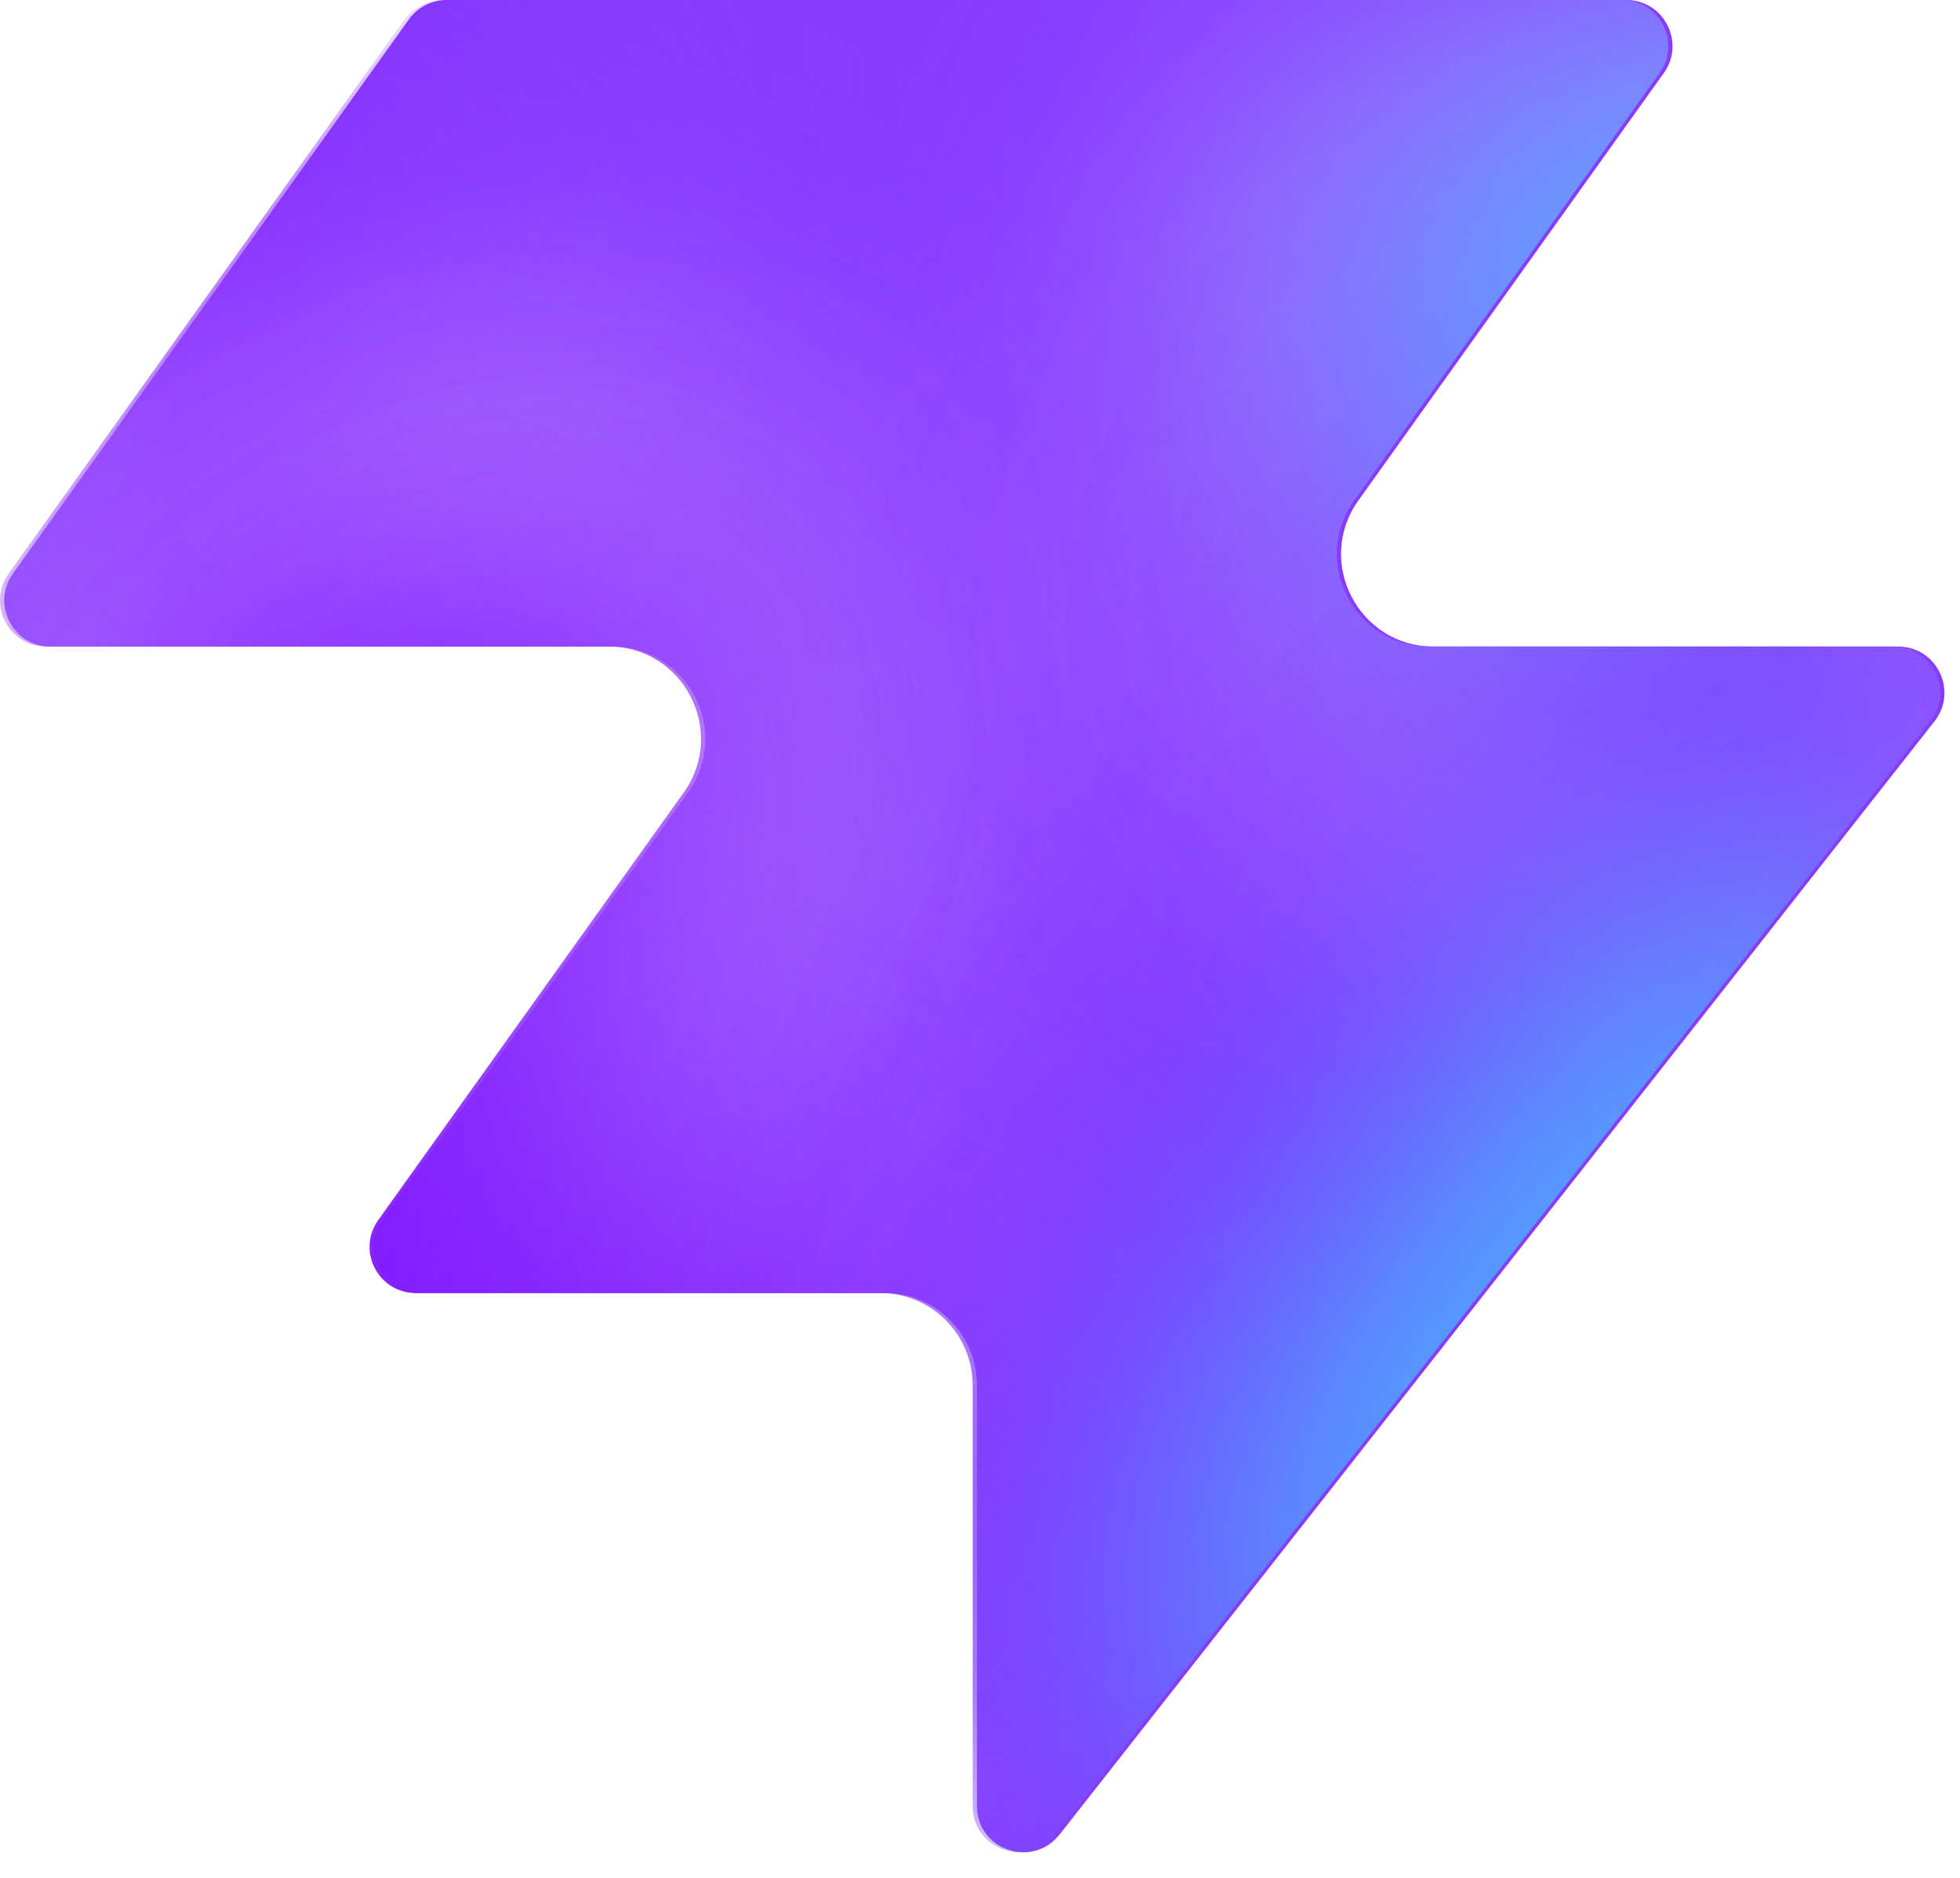
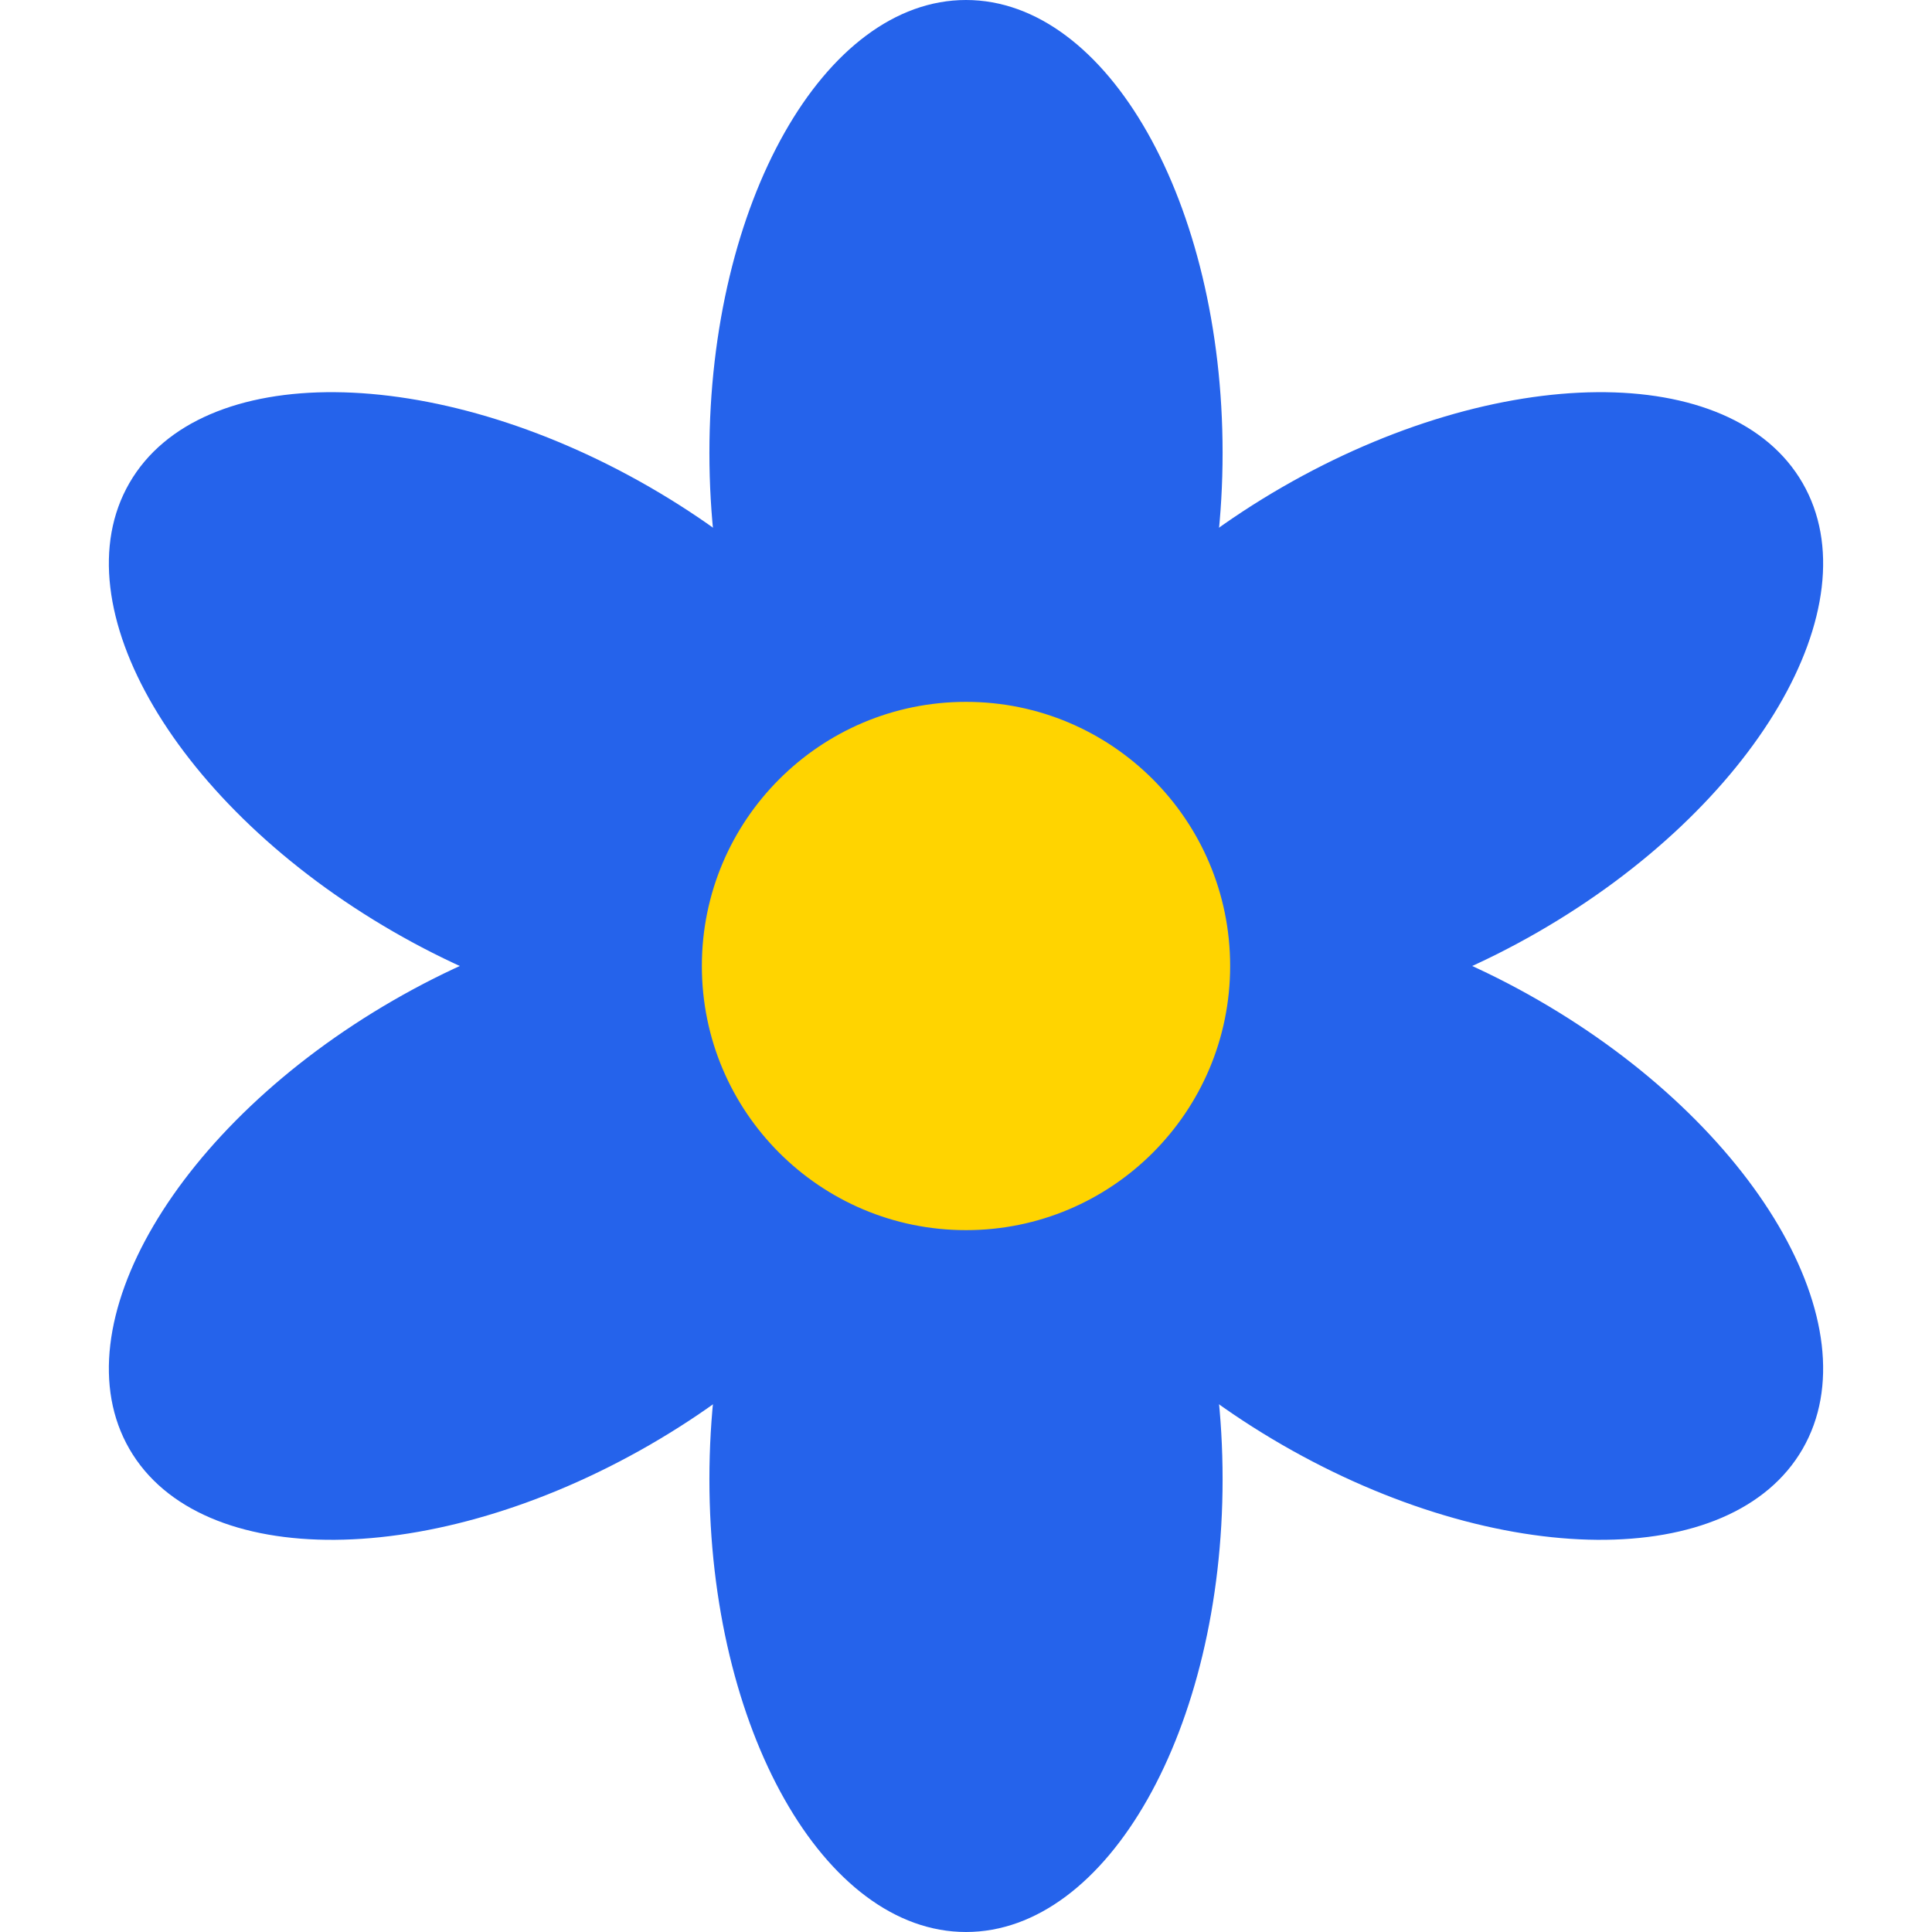
- <svg xmlns="http://www.w3.org/2000/svg" width="48" height="46" fill="none" viewBox="0 0 48 46">
-   <path fill="#863bff" d="M25.946 44.938c-.664.845-2.021.375-2.021-.698V33.937a2.26 2.26 0 0 0-2.262-2.262H10.287c-.92 0-1.456-1.04-.92-1.788l7.48-10.471c1.07-1.497 0-3.578-1.842-3.578H1.237c-.92 0-1.456-1.04-.92-1.788L10.013.474c.214-.297.556-.474.92-.474h28.894c.92 0 1.456 1.04.92 1.788l-7.48 10.471c-1.07 1.498 0 3.579 1.842 3.579h11.377c.943 0 1.473 1.088.89 1.83L25.947 44.94z" style="fill:#863bff;fill:color(display-p3 .525 .23 1);fill-opacity:1" />
-   <mask id="a" width="48" height="46" x="0" y="0" maskUnits="userSpaceOnUse" style="mask-type:alpha">
-     <path fill="#000" d="M25.842 44.938c-.664.844-2.021.375-2.021-.698V33.937a2.26 2.26 0 0 0-2.262-2.262H10.183c-.92 0-1.456-1.04-.92-1.788l7.48-10.471c1.07-1.498 0-3.579-1.842-3.579H1.133c-.92 0-1.456-1.04-.92-1.787L9.91.473c.214-.297.556-.474.92-.474h28.894c.92 0 1.456 1.04.92 1.788l-7.48 10.471c-1.07 1.498 0 3.578 1.842 3.578h11.377c.943 0 1.473 1.088.89 1.832L25.843 44.94z" style="fill:#000;fill-opacity:1" />
-   </mask>
-   <g mask="url(#a)">
-     <g filter="url(#b)">
-       <ellipse cx="5.508" cy="14.704" fill="#ede6ff" rx="5.508" ry="14.704" style="fill:#ede6ff;fill:color(display-p3 .927 .903 1);fill-opacity:1" transform="matrix(.00324 1 1 -.00324 -4.47 31.516)" />
+ <svg xmlns="http://www.w3.org/2000/svg" viewBox="0 0 64 64">
+   <g transform="translate(32 32)">
+     <g fill="#2563EB">
+       <ellipse cx="0" cy="-17" rx="8.5" ry="15" />
+       <ellipse cx="0" cy="-17" rx="8.5" ry="15" transform="rotate(60)" />
+       <ellipse cx="0" cy="-17" rx="8.5" ry="15" transform="rotate(120)" />
+       <ellipse cx="0" cy="-17" rx="8.5" ry="15" transform="rotate(180)" />
+       <ellipse cx="0" cy="-17" rx="8.5" ry="15" transform="rotate(240)" />
+       <ellipse cx="0" cy="-17" rx="8.5" ry="15" transform="rotate(300)" />
    </g>
-     <g filter="url(#c)">
-       <ellipse cx="10.399" cy="29.851" fill="#ede6ff" rx="10.399" ry="29.851" style="fill:#ede6ff;fill:color(display-p3 .927 .903 1);fill-opacity:1" transform="matrix(.00324 1 1 -.00324 -39.328 7.883)" />
-     </g>
-     <g filter="url(#d)">
-       <ellipse cx="5.508" cy="30.487" fill="#7e14ff" rx="5.508" ry="30.487" style="fill:#7e14ff;fill:color(display-p3 .492 .077 1);fill-opacity:1" transform="rotate(89.814 -25.913 -14.639)scale(1 -1)" />
-     </g>
-     <g filter="url(#e)">
-       <ellipse cx="5.508" cy="30.599" fill="#7e14ff" rx="5.508" ry="30.599" style="fill:#7e14ff;fill:color(display-p3 .492 .077 1);fill-opacity:1" transform="rotate(89.814 -32.644 -3.334)scale(1 -1)" />
-     </g>
-     <g filter="url(#f)">
-       <ellipse cx="5.508" cy="30.599" fill="#7e14ff" rx="5.508" ry="30.599" style="fill:#7e14ff;fill:color(display-p3 .492 .077 1);fill-opacity:1" transform="matrix(.00324 1 1 -.00324 -34.34 30.47)" />
-     </g>
-     <g filter="url(#g)">
-       <ellipse cx="14.072" cy="22.078" fill="#ede6ff" rx="14.072" ry="22.078" style="fill:#ede6ff;fill:color(display-p3 .927 .903 1);fill-opacity:1" transform="rotate(93.35 24.506 48.493)scale(-1 1)" />
-     </g>
-     <g filter="url(#h)">
-       <ellipse cx="3.47" cy="21.501" fill="#7e14ff" rx="3.47" ry="21.501" style="fill:#7e14ff;fill:color(display-p3 .492 .077 1);fill-opacity:1" transform="rotate(89.009 28.708 47.59)scale(-1 1)" />
-     </g>
-     <g filter="url(#i)">
-       <ellipse cx="3.47" cy="21.501" fill="#7e14ff" rx="3.47" ry="21.501" style="fill:#7e14ff;fill:color(display-p3 .492 .077 1);fill-opacity:1" transform="rotate(89.009 28.708 47.59)scale(-1 1)" />
-     </g>
-     <g filter="url(#j)">
-       <ellipse cx=".387" cy="8.972" fill="#7e14ff" rx="4.407" ry="29.108" style="fill:#7e14ff;fill:color(display-p3 .492 .077 1);fill-opacity:1" transform="rotate(39.51 .387 8.972)" />
-     </g>
-     <g filter="url(#k)">
-       <ellipse cx="47.523" cy="-6.092" fill="#7e14ff" rx="4.407" ry="29.108" style="fill:#7e14ff;fill:color(display-p3 .492 .077 1);fill-opacity:1" transform="rotate(37.892 47.523 -6.092)" />
-     </g>
-     <g filter="url(#l)">
-       <ellipse cx="41.412" cy="6.333" fill="#47bfff" rx="5.971" ry="9.665" style="fill:#47bfff;fill:color(display-p3 .28 .748 1);fill-opacity:1" transform="rotate(37.892 41.412 6.333)" />
-     </g>
-     <g filter="url(#m)">
-       <ellipse cx="-1.879" cy="38.332" fill="#7e14ff" rx="4.407" ry="29.108" style="fill:#7e14ff;fill:color(display-p3 .492 .077 1);fill-opacity:1" transform="rotate(37.892 -1.88 38.332)" />
-     </g>
-     <g filter="url(#n)">
-       <ellipse cx="-1.879" cy="38.332" fill="#7e14ff" rx="4.407" ry="29.108" style="fill:#7e14ff;fill:color(display-p3 .492 .077 1);fill-opacity:1" transform="rotate(37.892 -1.88 38.332)" />
-     </g>
-     <g filter="url(#o)">
-       <ellipse cx="35.651" cy="29.907" fill="#7e14ff" rx="4.407" ry="29.108" style="fill:#7e14ff;fill:color(display-p3 .492 .077 1);fill-opacity:1" transform="rotate(37.892 35.651 29.907)" />
-     </g>
-     <g filter="url(#p)">
-       <ellipse cx="38.418" cy="32.4" fill="#47bfff" rx="5.971" ry="15.297" style="fill:#47bfff;fill:color(display-p3 .28 .748 1);fill-opacity:1" transform="rotate(37.892 38.418 32.4)" />
-     </g>
+     <circle r="10" fill="#FFD400" stroke="#2563EB" stroke-width="2.5" />
  </g>
-   <defs>
-     <filter id="b" width="60.045" height="41.654" x="-19.77" y="16.149" color-interpolation-filters="sRGB" filterUnits="userSpaceOnUse">
-       <feFlood flood-opacity="0" result="BackgroundImageFix" />
-       <feBlend in="SourceGraphic" in2="BackgroundImageFix" result="shape" />
-       <feGaussianBlur result="effect1_foregroundBlur_2002_17158" stdDeviation="7.659" />
-     </filter>
-     <filter id="c" width="90.34" height="51.437" x="-54.613" y="-7.533" color-interpolation-filters="sRGB" filterUnits="userSpaceOnUse">
-       <feFlood flood-opacity="0" result="BackgroundImageFix" />
-       <feBlend in="SourceGraphic" in2="BackgroundImageFix" result="shape" />
-       <feGaussianBlur result="effect1_foregroundBlur_2002_17158" stdDeviation="7.659" />
-     </filter>
-     <filter id="d" width="79.355" height="29.4" x="-49.64" y="2.03" color-interpolation-filters="sRGB" filterUnits="userSpaceOnUse">
-       <feFlood flood-opacity="0" result="BackgroundImageFix" />
-       <feBlend in="SourceGraphic" in2="BackgroundImageFix" result="shape" />
-       <feGaussianBlur result="effect1_foregroundBlur_2002_17158" stdDeviation="4.596" />
-     </filter>
-     <filter id="e" width="79.579" height="29.4" x="-45.045" y="20.029" color-interpolation-filters="sRGB" filterUnits="userSpaceOnUse">
-       <feFlood flood-opacity="0" result="BackgroundImageFix" />
-       <feBlend in="SourceGraphic" in2="BackgroundImageFix" result="shape" />
-       <feGaussianBlur result="effect1_foregroundBlur_2002_17158" stdDeviation="4.596" />
-     </filter>
-     <filter id="f" width="79.579" height="29.4" x="-43.513" y="21.178" color-interpolation-filters="sRGB" filterUnits="userSpaceOnUse">
-       <feFlood flood-opacity="0" result="BackgroundImageFix" />
-       <feBlend in="SourceGraphic" in2="BackgroundImageFix" result="shape" />
-       <feGaussianBlur result="effect1_foregroundBlur_2002_17158" stdDeviation="4.596" />
-     </filter>
-     <filter id="g" width="74.749" height="58.852" x="15.756" y="-17.901" color-interpolation-filters="sRGB" filterUnits="userSpaceOnUse">
-       <feFlood flood-opacity="0" result="BackgroundImageFix" />
-       <feBlend in="SourceGraphic" in2="BackgroundImageFix" result="shape" />
-       <feGaussianBlur result="effect1_foregroundBlur_2002_17158" stdDeviation="7.659" />
-     </filter>
-     <filter id="h" width="61.377" height="25.362" x="23.548" y="2.284" color-interpolation-filters="sRGB" filterUnits="userSpaceOnUse">
-       <feFlood flood-opacity="0" result="BackgroundImageFix" />
-       <feBlend in="SourceGraphic" in2="BackgroundImageFix" result="shape" />
-       <feGaussianBlur result="effect1_foregroundBlur_2002_17158" stdDeviation="4.596" />
-     </filter>
-     <filter id="i" width="61.377" height="25.362" x="23.548" y="2.284" color-interpolation-filters="sRGB" filterUnits="userSpaceOnUse">
-       <feFlood flood-opacity="0" result="BackgroundImageFix" />
-       <feBlend in="SourceGraphic" in2="BackgroundImageFix" result="shape" />
-       <feGaussianBlur result="effect1_foregroundBlur_2002_17158" stdDeviation="4.596" />
-     </filter>
-     <filter id="j" width="56.045" height="63.649" x="-27.636" y="-22.853" color-interpolation-filters="sRGB" filterUnits="userSpaceOnUse">
-       <feFlood flood-opacity="0" result="BackgroundImageFix" />
-       <feBlend in="SourceGraphic" in2="BackgroundImageFix" result="shape" />
-       <feGaussianBlur result="effect1_foregroundBlur_2002_17158" stdDeviation="4.596" />
-     </filter>
-     <filter id="k" width="54.814" height="64.646" x="20.116" y="-38.415" color-interpolation-filters="sRGB" filterUnits="userSpaceOnUse">
-       <feFlood flood-opacity="0" result="BackgroundImageFix" />
-       <feBlend in="SourceGraphic" in2="BackgroundImageFix" result="shape" />
-       <feGaussianBlur result="effect1_foregroundBlur_2002_17158" stdDeviation="4.596" />
-     </filter>
-     <filter id="l" width="33.541" height="35.313" x="24.641" y="-11.323" color-interpolation-filters="sRGB" filterUnits="userSpaceOnUse">
-       <feFlood flood-opacity="0" result="BackgroundImageFix" />
-       <feBlend in="SourceGraphic" in2="BackgroundImageFix" result="shape" />
-       <feGaussianBlur result="effect1_foregroundBlur_2002_17158" stdDeviation="4.596" />
-     </filter>
-     <filter id="m" width="54.814" height="64.646" x="-29.286" y="6.009" color-interpolation-filters="sRGB" filterUnits="userSpaceOnUse">
-       <feFlood flood-opacity="0" result="BackgroundImageFix" />
-       <feBlend in="SourceGraphic" in2="BackgroundImageFix" result="shape" />
-       <feGaussianBlur result="effect1_foregroundBlur_2002_17158" stdDeviation="4.596" />
-     </filter>
-     <filter id="n" width="54.814" height="64.646" x="-29.286" y="6.009" color-interpolation-filters="sRGB" filterUnits="userSpaceOnUse">
-       <feFlood flood-opacity="0" result="BackgroundImageFix" />
-       <feBlend in="SourceGraphic" in2="BackgroundImageFix" result="shape" />
-       <feGaussianBlur result="effect1_foregroundBlur_2002_17158" stdDeviation="4.596" />
-     </filter>
-     <filter id="o" width="54.814" height="64.646" x="8.244" y="-2.416" color-interpolation-filters="sRGB" filterUnits="userSpaceOnUse">
-       <feFlood flood-opacity="0" result="BackgroundImageFix" />
-       <feBlend in="SourceGraphic" in2="BackgroundImageFix" result="shape" />
-       <feGaussianBlur result="effect1_foregroundBlur_2002_17158" stdDeviation="4.596" />
-     </filter>
-     <filter id="p" width="39.409" height="43.623" x="18.713" y="10.588" color-interpolation-filters="sRGB" filterUnits="userSpaceOnUse">
-       <feFlood flood-opacity="0" result="BackgroundImageFix" />
-       <feBlend in="SourceGraphic" in2="BackgroundImageFix" result="shape" />
-       <feGaussianBlur result="effect1_foregroundBlur_2002_17158" stdDeviation="4.596" />
-     </filter>
-   </defs>
</svg>
